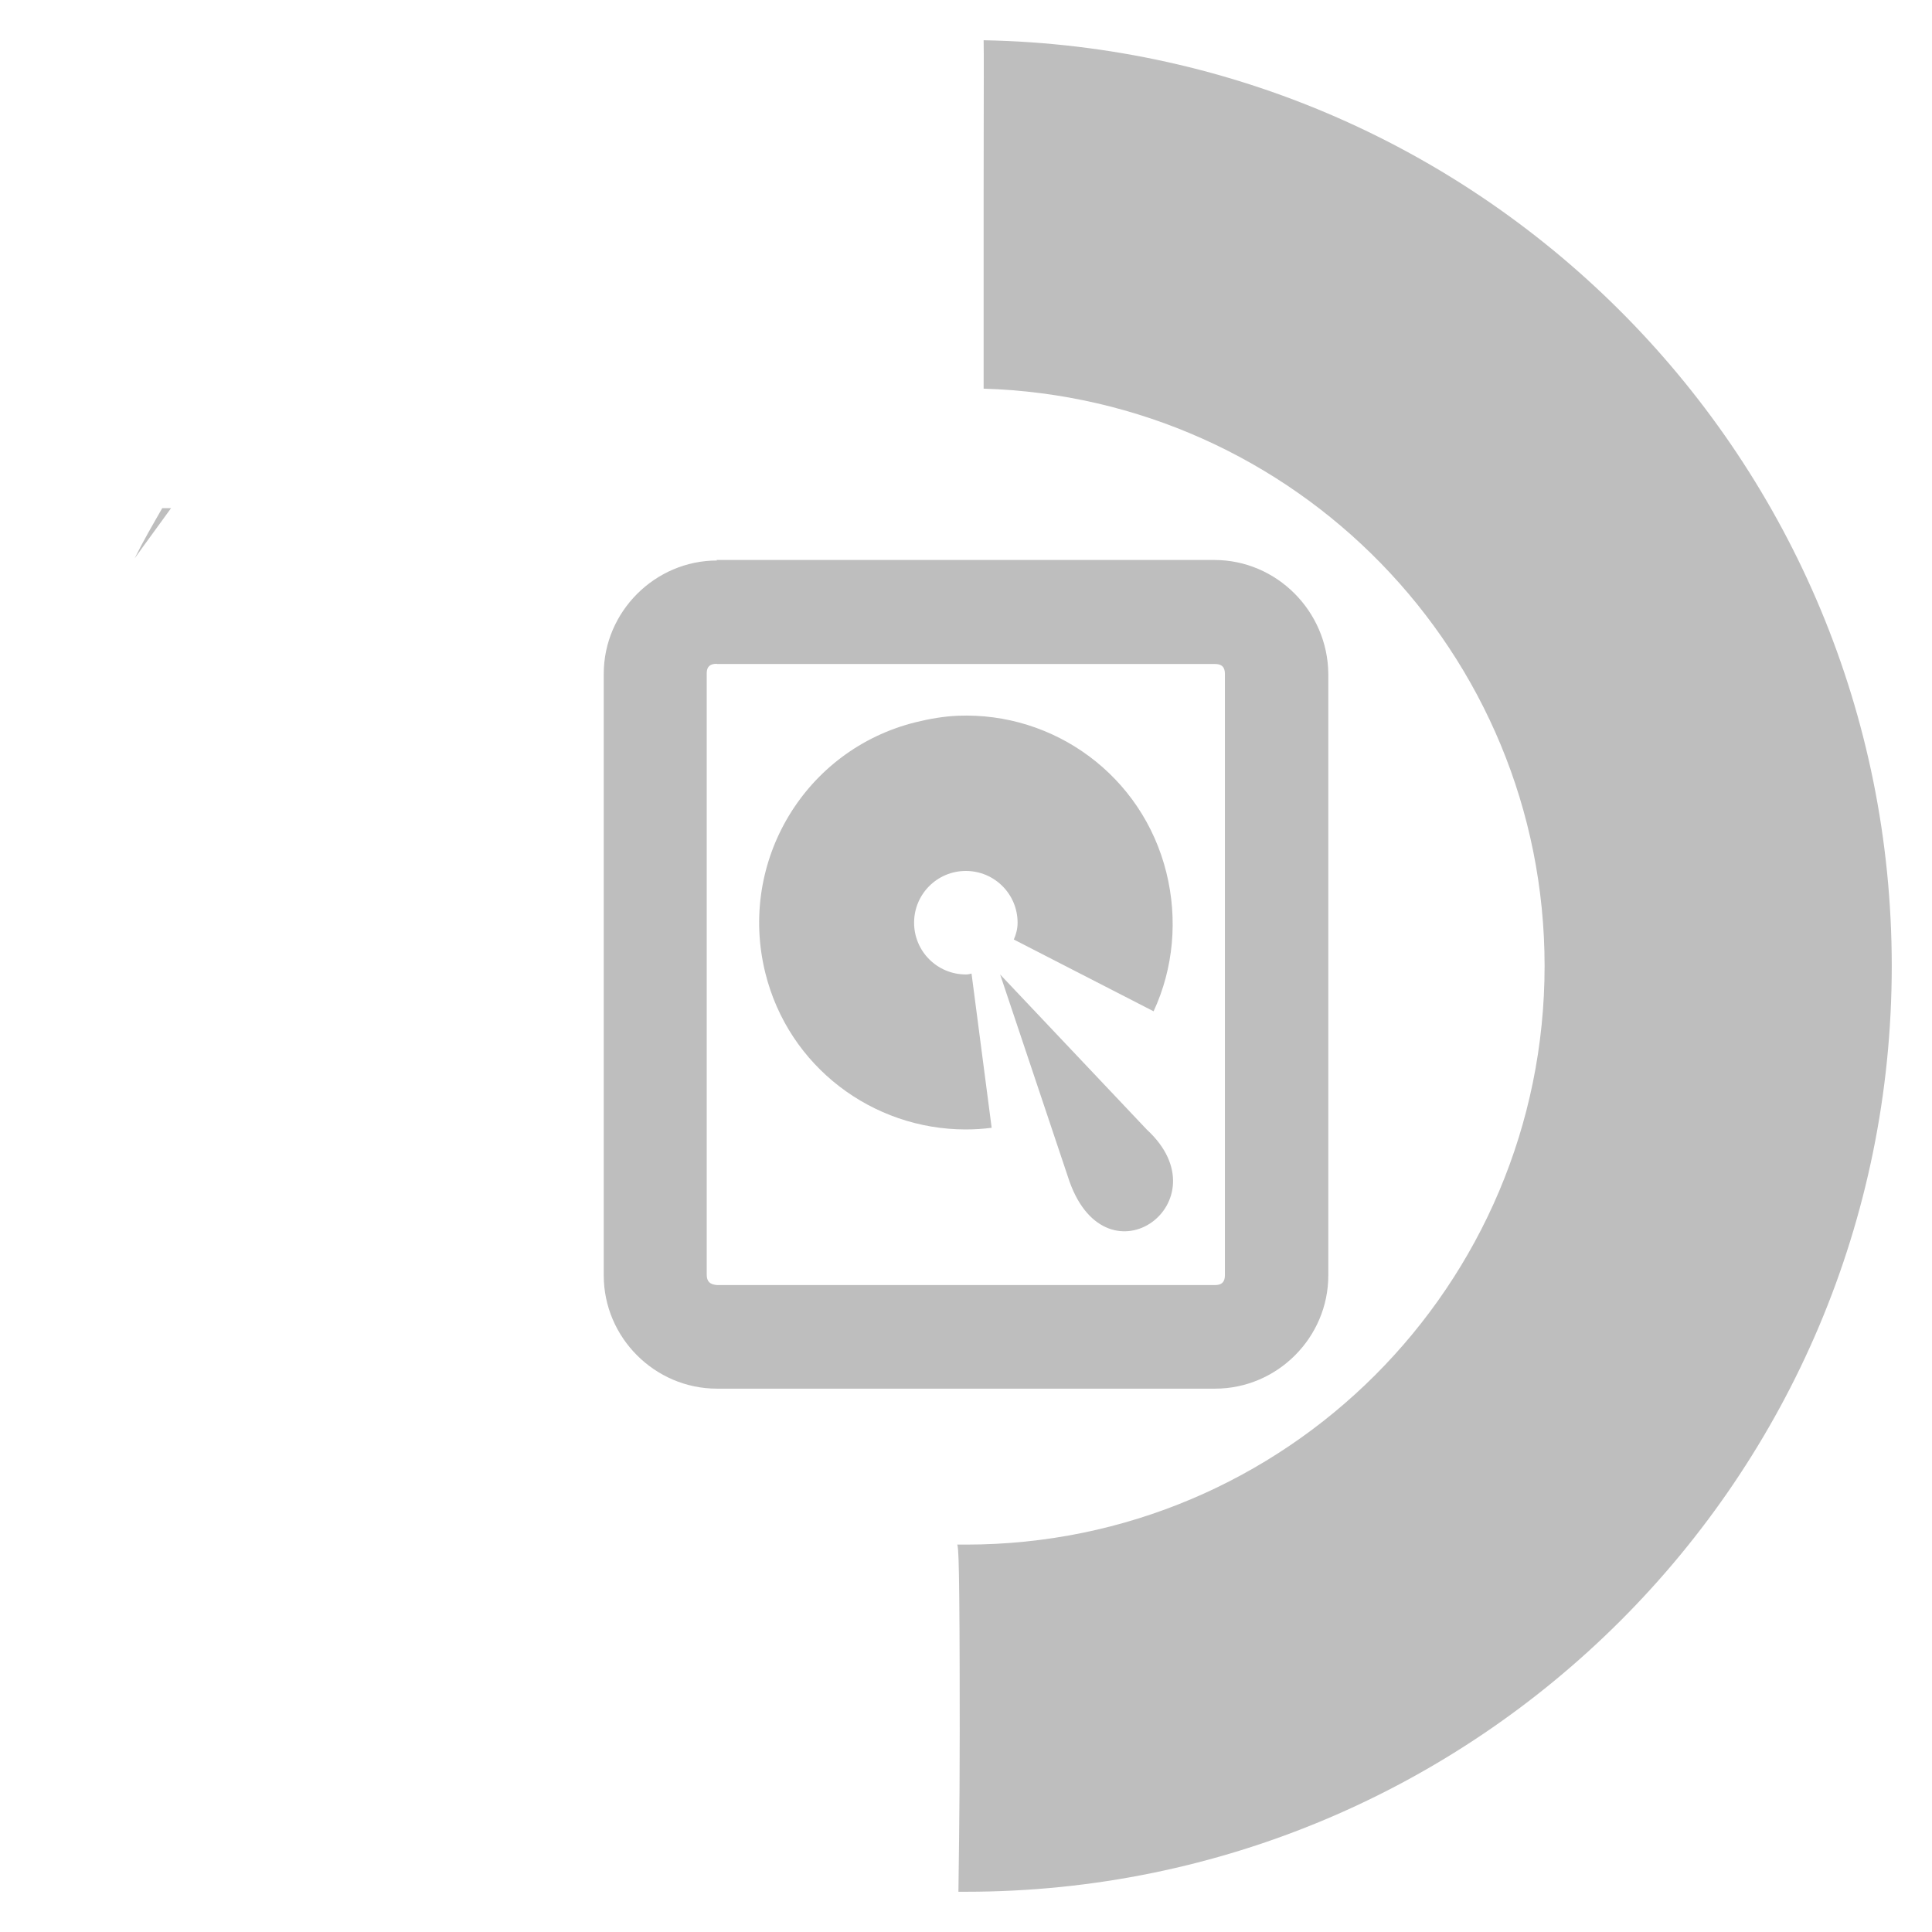
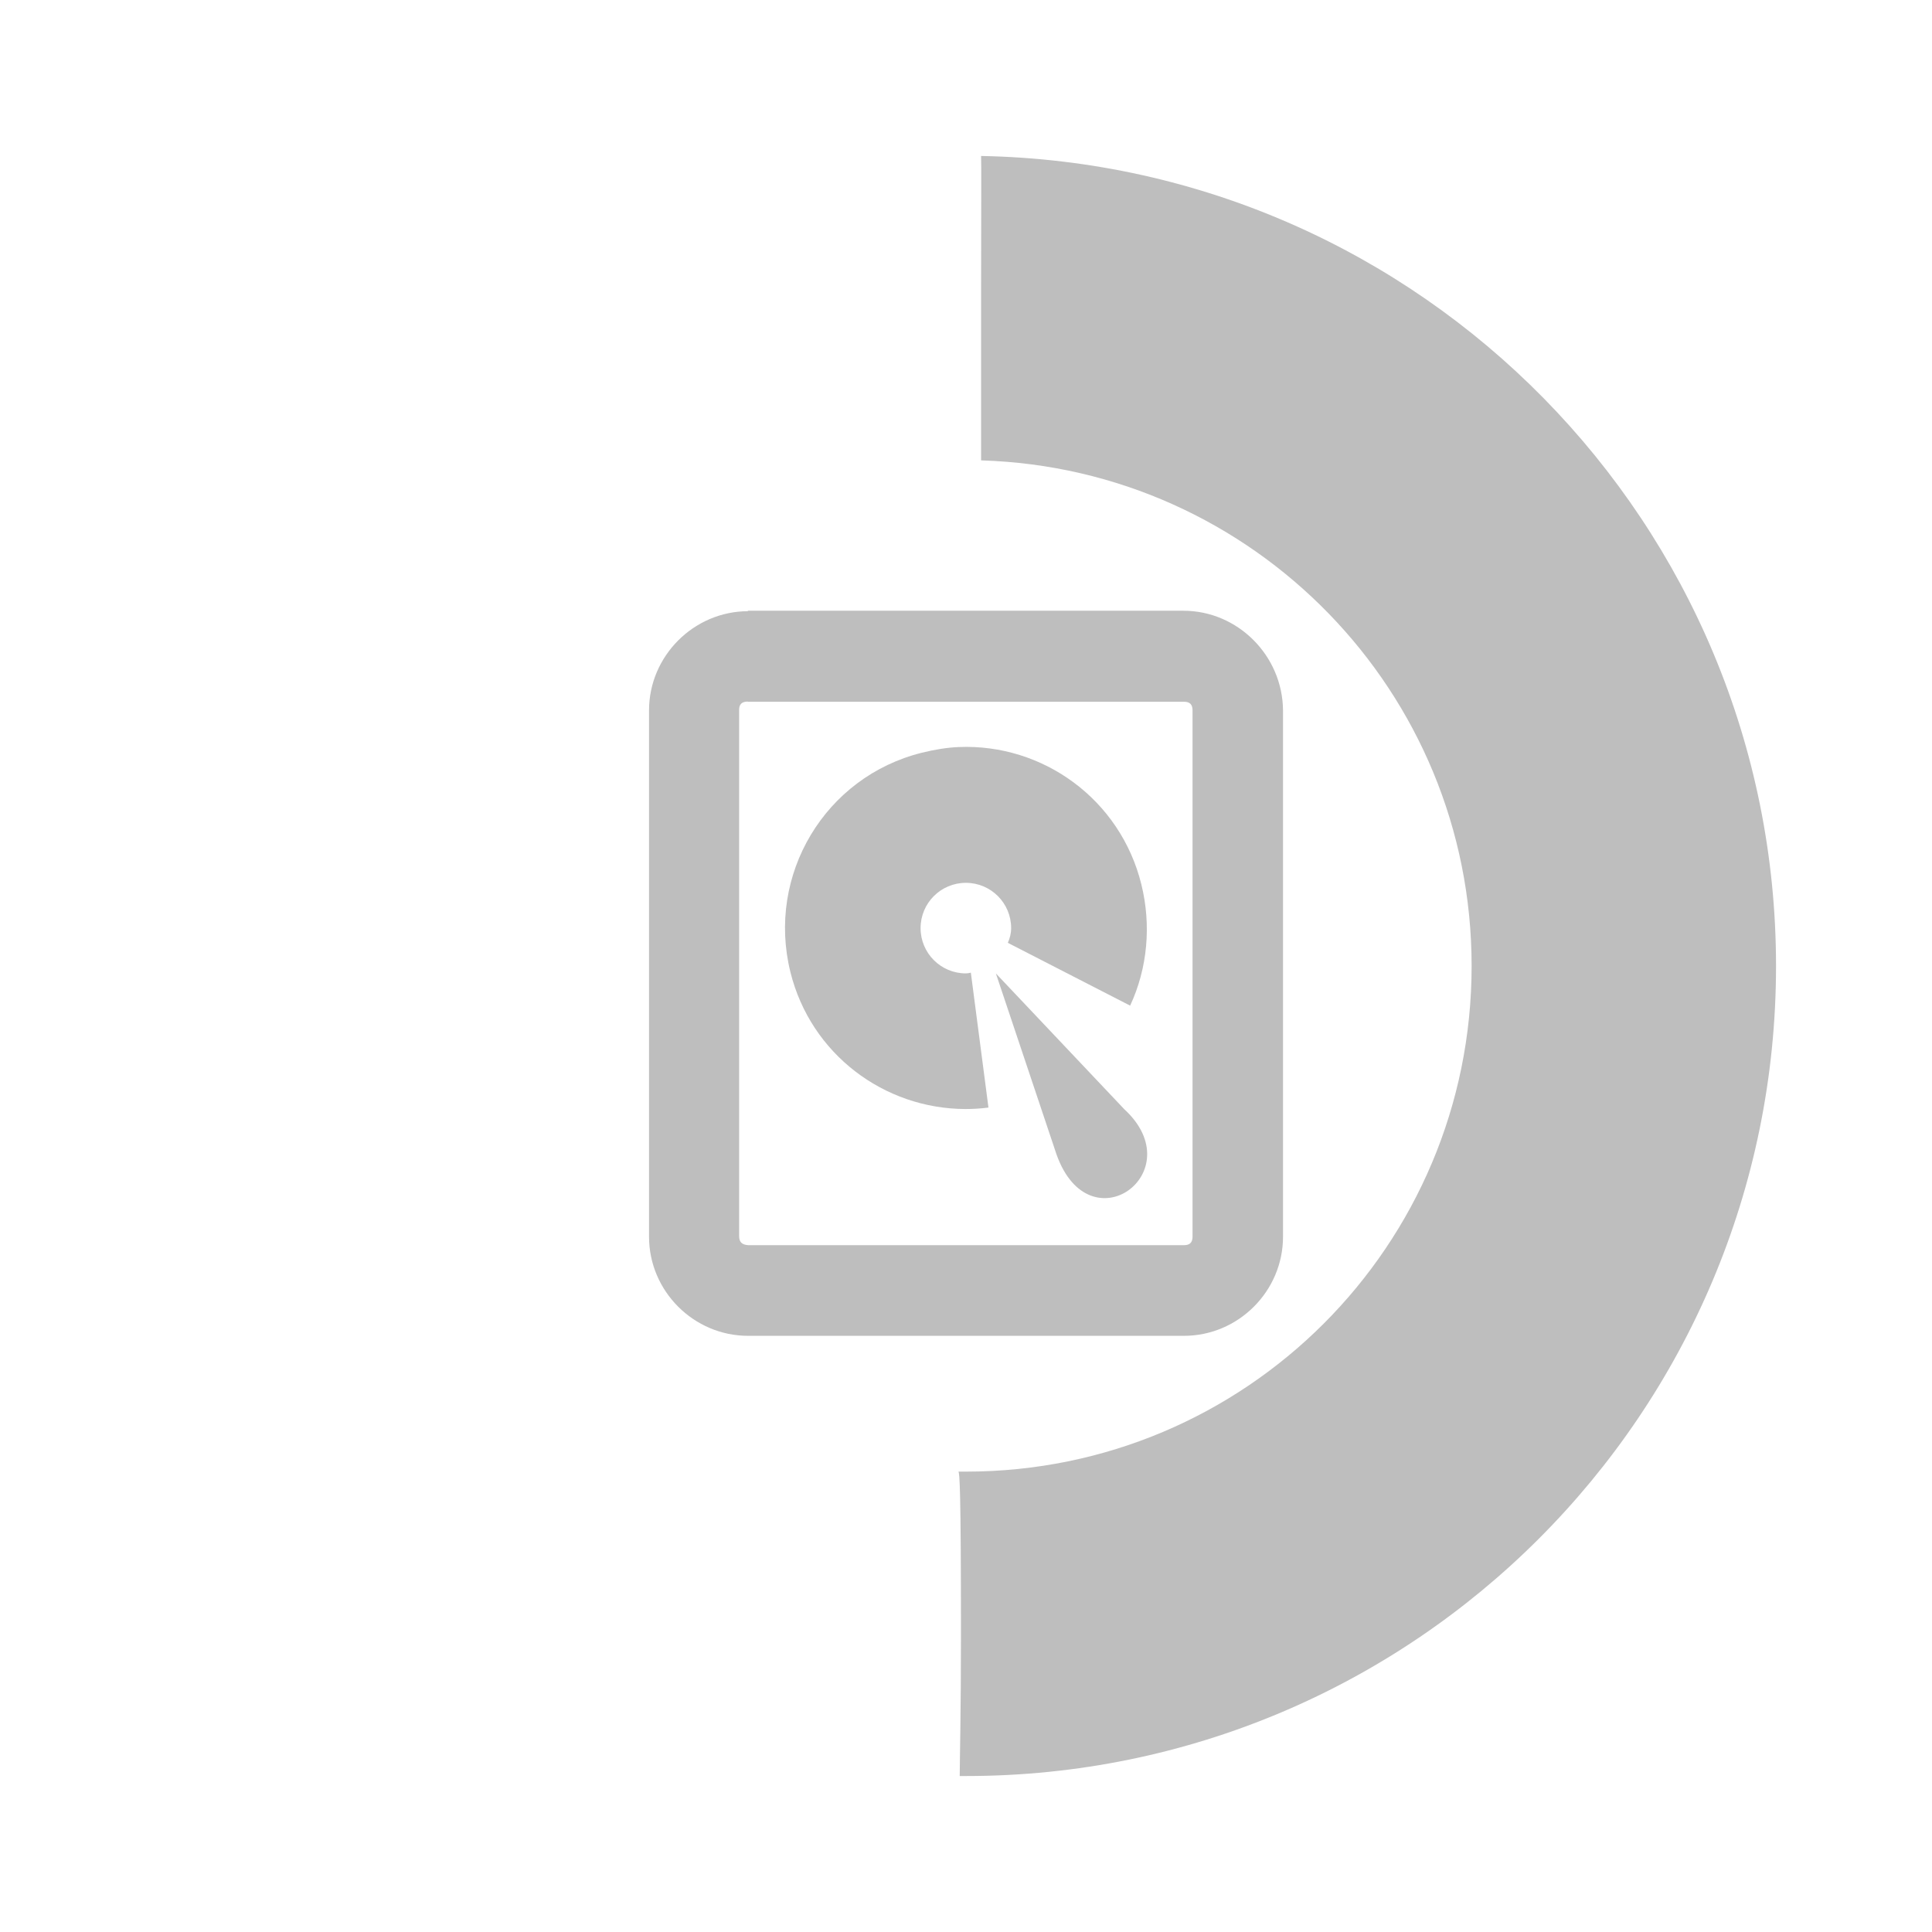
<svg xmlns="http://www.w3.org/2000/svg" width="48" height="48" id="svg2" version="1.1">
  <defs id="defs4" />
  <g id="layer1" transform="translate(0,-1004.362)" style="opacity:1">
-     <path style="fill:#bebebe;fill-opacity:1;stroke:none" d="M 24.438 1 C 24.446 1.414 24.44 1.765 24.438 4.844 L 24.438 9.656 C 32.172 9.89 38.375 16.209 38.375 24 C 38.375 31.939 31.939 38.375 24 38.375 C 23.926 38.375 23.855 38.376 23.781 38.375 C 23.814 38.423 23.844 38.804 23.844 43 C 23.844 45.177 23.815 46.462 23.812 47 C 23.875 47.001 23.937 47 24 47 C 36.703 47 47 36.703 47 24 C 47 11.444 36.938 1.233 24.438 1 z M 4.031 12.625 C 3.795 13.037 3.555 13.447 3.344 13.875 C 3.575 13.548 4.071 12.877 4.25 12.625 L 4.031 12.625 z " transform="translate(0,1004.362)" id="path2993" />
+     <path style="fill:#bebebe;fill-opacity:1;stroke:none" d="M 24.375 3.875 C 24.383 4.237 24.377 4.556 24.375 7.25 L 24.375 11.438 C 31.143 11.642 36.562 17.183 36.562 24 C 36.562 30.947 30.947 36.562 24 36.562 L 23.812 36.562 C 23.841 36.605 23.875 36.953 23.875 40.625 C 23.875 42.53 23.846 43.654 23.844 44.125 C 23.899 44.125 23.945 44.125 24 44.125 C 35.115 44.125 44.125 35.115 44.125 24 C 44.125 13.013 35.313 4.079 24.375 3.875 z " transform="translate(0,1004.362)" id="path2993" />
    <path style="fill:none;stroke:#000000;stroke-width:1px;stroke-linecap:butt;stroke-linejoin:miter;stroke-opacity:1" d="m -63.135,996.414 0,-11.089" id="path3791-6" />
-     <g id="layer10" transform="matrix(1.285714,0,0,1.285714,-220.2857,442.2876)">
+     <g id="layer10" transform="matrix(1.125,0,0,1.125,-189.75,515.5469)">
      <path id="rect42761" style="text-indent:0;text-transform:none;block-progression:tb;color:#bebebe;fill:#bebebe" d="m 185.19,448 c -1.2,0 -2.19,0.99 -2.19,2.19 v 11.625 c 0,1.2 0.986,2.188 2.188,2.188 h 9.625 c 1.202,0 2.188,-0.988 2.188,-2.188 V 450.19 c -0.01,-1.21 -1,-2.2 -2.2,-2.2 h -9.625 z m 0,2 h 9.625 c 0.124,0 0.188,0.057 0.188,0.188 v 11.625 c 0,0.131 -0.064,0.188 -0.188,0.188 h -9.625 c -0.14,-0.01 -0.2,-0.07 -0.2,-0.2 v -11.625 c 0,-0.12 0.06,-0.18 0.19,-0.18 z" />
      <path id="path42765" style="color:#000000;fill:#bebebe" d="m 189.84,451 c -0.266,0.011 -0.544,0.059 -0.812,0.125 -2.144,0.531 -3.437,2.699 -2.906,4.844 0.45,1.817 2.075,3.022 3.866,3.025 0.168,2.7e-4 0.338,-0.01 0.508,-0.032 l -0.389,-2.98 c -0.035,0.01 -0.07,0.017 -0.11,0.017 -0.553,0 -1,-0.447 -1,-1 0,-0.553 0.447,-1 1,-1 0.553,0 1,0.447 1,1 0,0.118 -0.029,0.225 -0.073,0.325 l 2.701,1.387 c 0.386,-0.83 0.47,-1.781 0.247,-2.68 -0.464,-1.876 -2.172,-3.107 -4.031,-3.031 z" />
      <path id="path42767" style="color:#000000;fill:#bebebe" d="m 190.66,456 1.34,4 c 0.734,2.056 3,0.384 1.497,-1 z" />
    </g>
  </g>
</svg>
